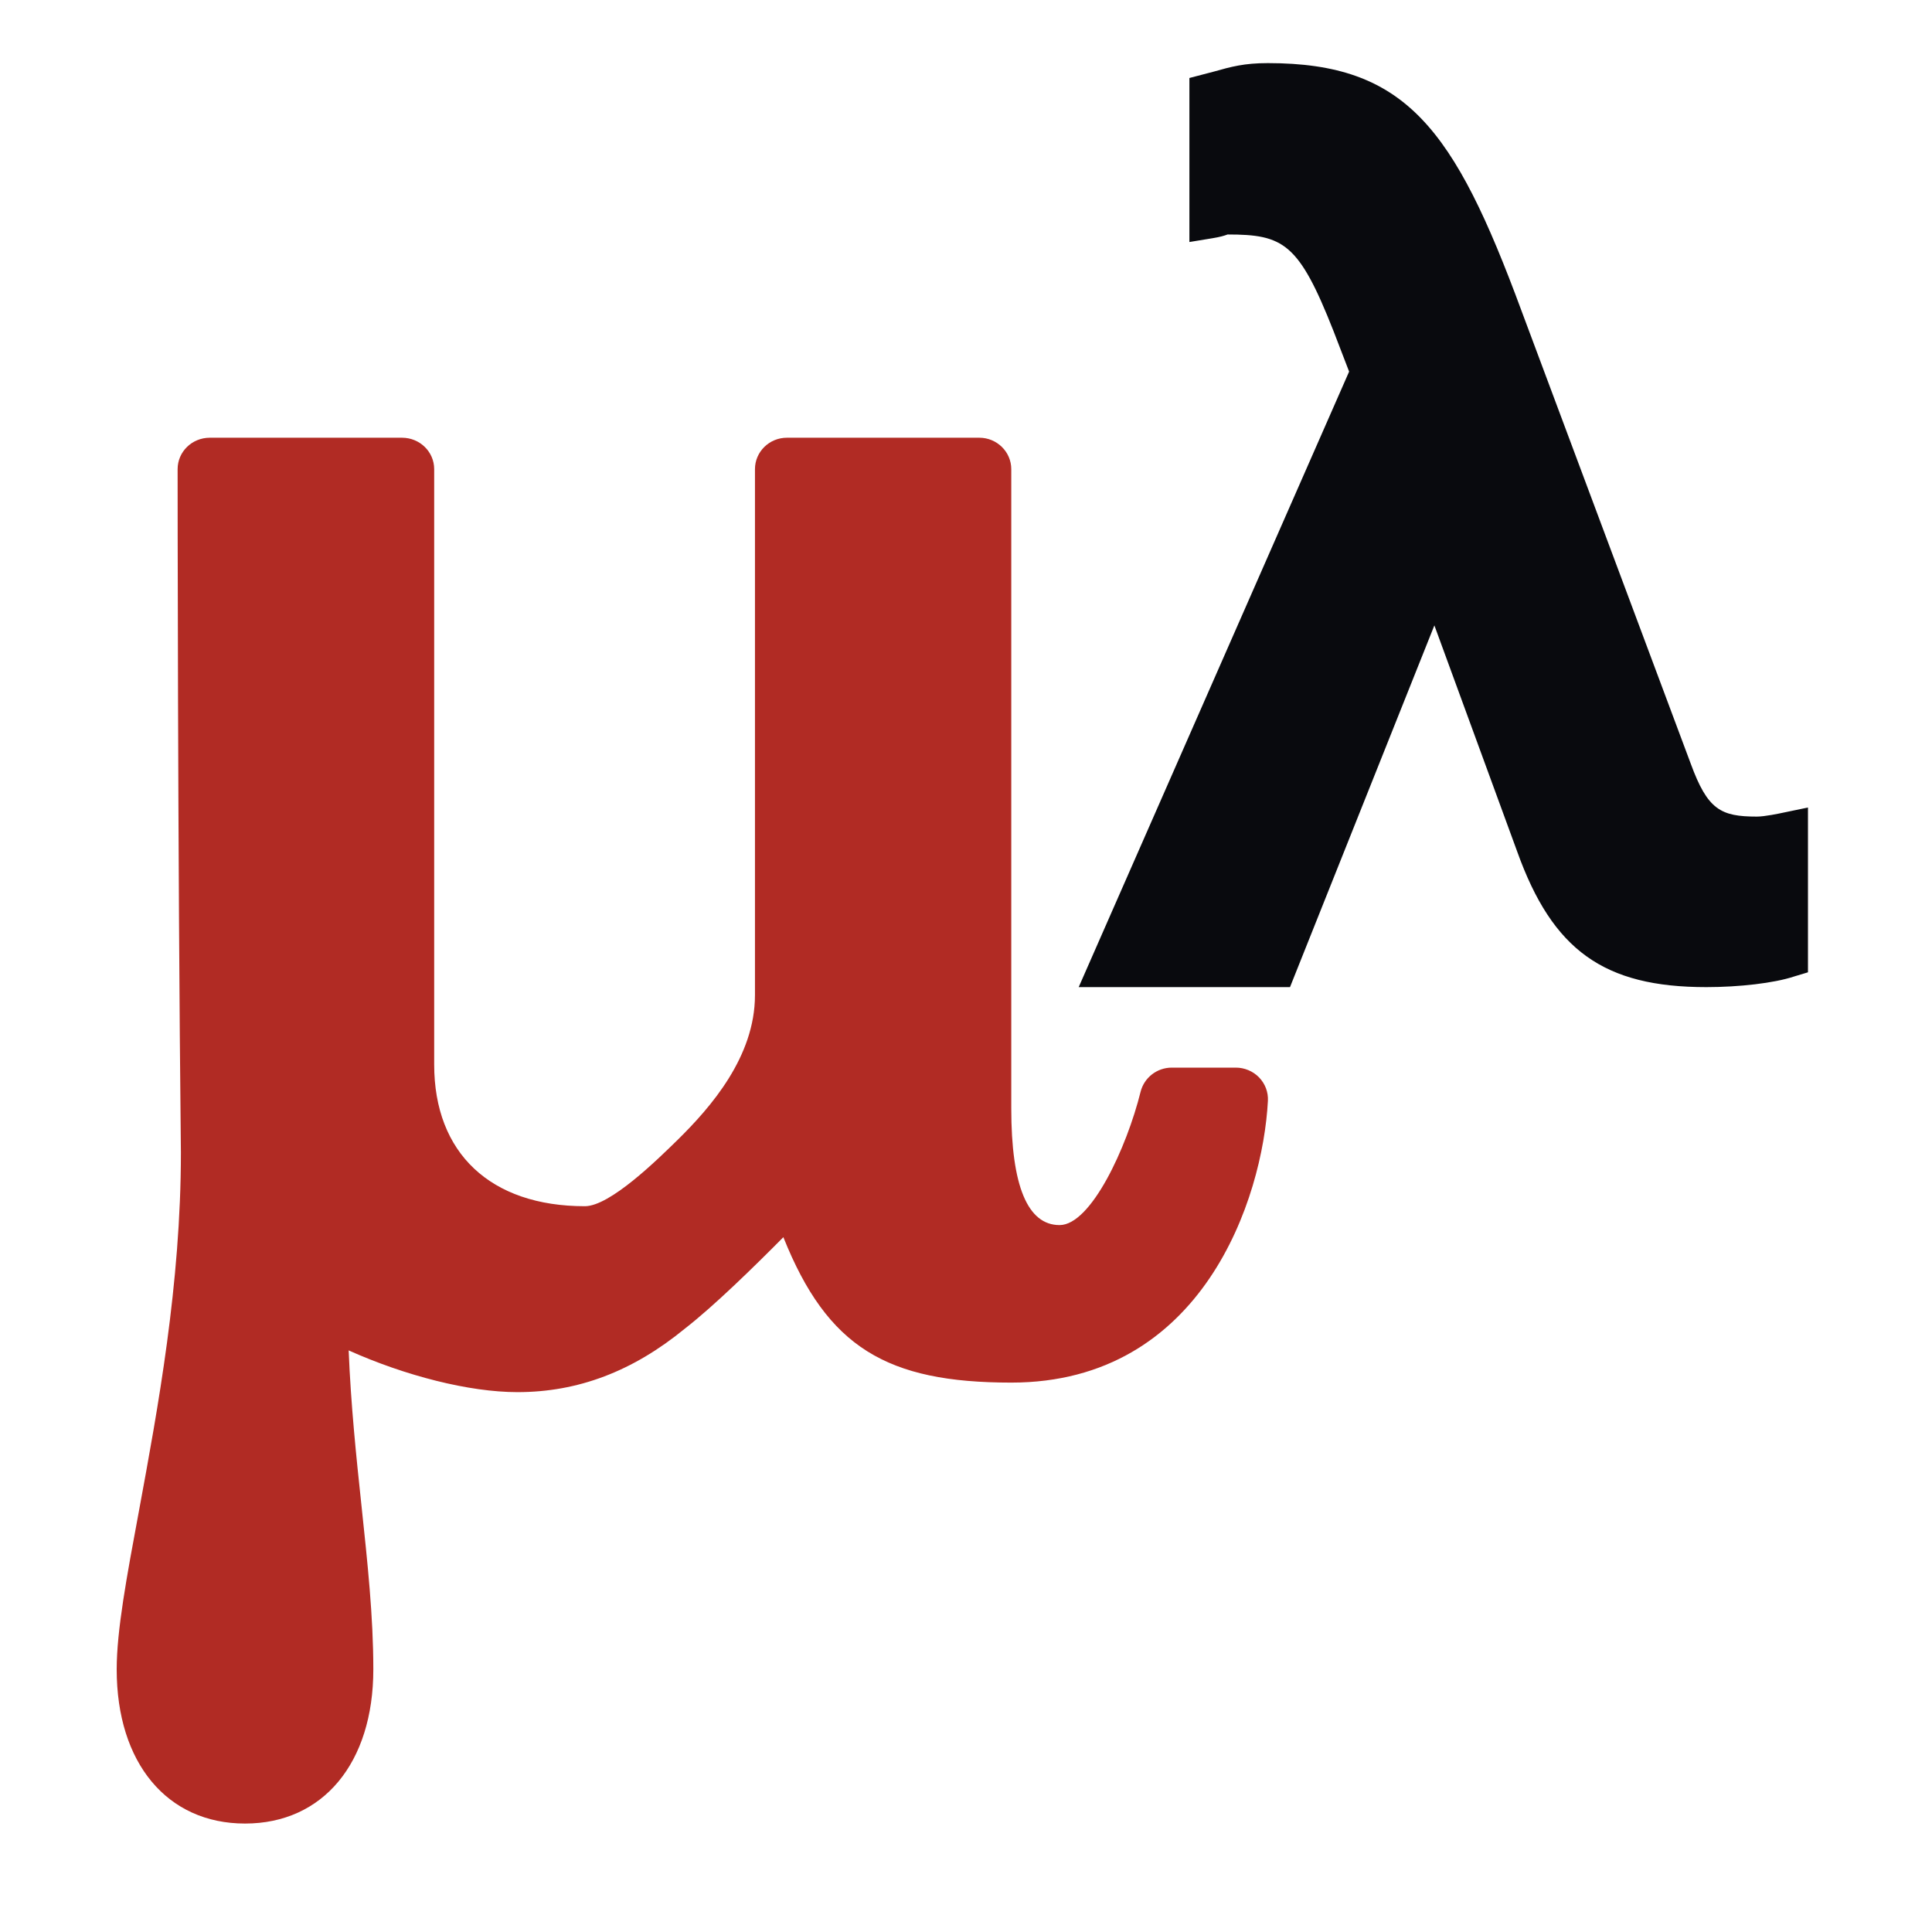
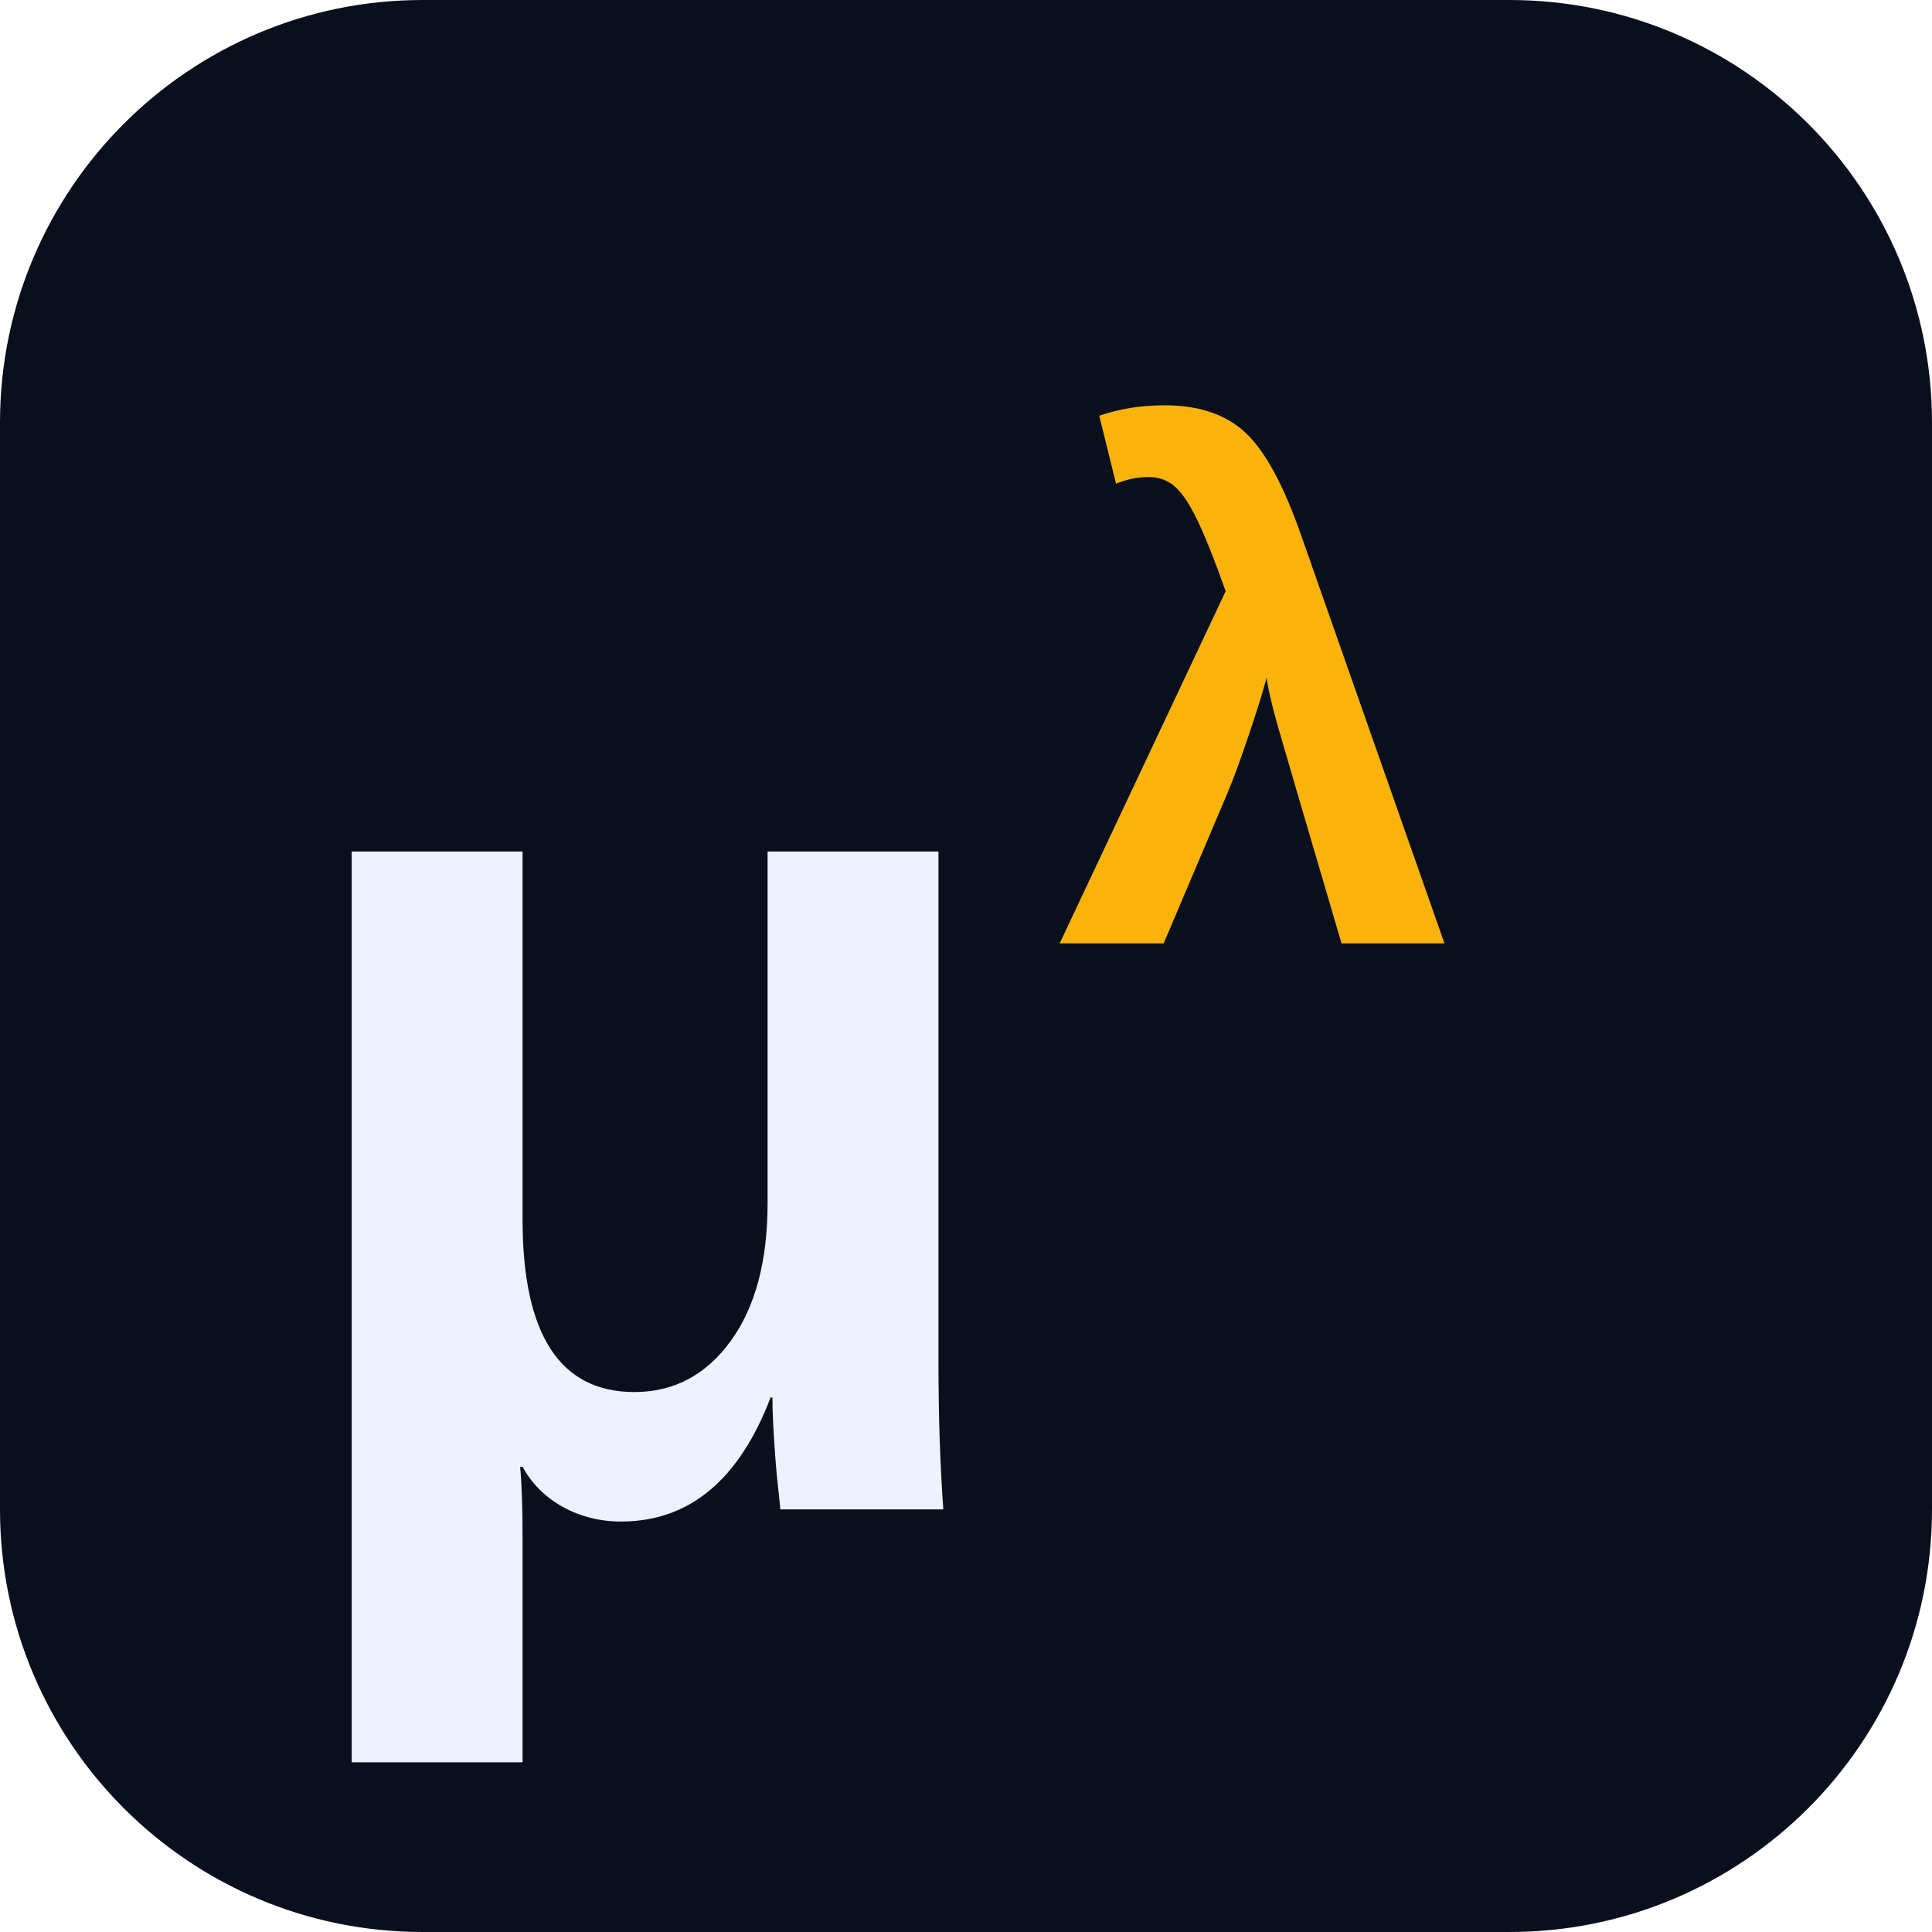
- <svg xmlns="http://www.w3.org/2000/svg" width="40" zoomAndPan="magnify" viewBox="0 0 30 30" height="40" preserveAspectRatio="xMidYMid meet" version="1.0">
-   <defs>
-     <clipPath id="369169cc30">
-       <path d="M 1.781 6.797 L 19.719 6.797 L 19.719 28.316 L 1.781 28.316 Z M 1.781 6.797 " clip-rule="nonzero" />
-     </clipPath>
-     <clipPath id="019a0d5508">
-       <path d="M 16.68 0.98 L 28.156 0.98 L 28.156 15.328 L 16.68 15.328 Z M 16.68 0.98 " clip-rule="nonzero" />
-     </clipPath>
-   </defs>
-   <g clip-path="url(#369169cc30)">
-     <path fill="#b12b24" d="M 3.805 28.316 C 2.594 28.316 1.812 27.375 1.812 25.922 C 1.812 25.32 1.965 24.496 2.16 23.449 C 2.449 21.883 2.809 19.938 2.809 17.898 C 2.758 13.164 2.758 7.344 2.758 7.285 C 2.758 7.016 2.98 6.797 3.258 6.797 L 6.242 6.797 C 6.52 6.797 6.742 7.016 6.742 7.285 L 6.742 16.531 C 6.742 17.906 7.617 18.73 9.082 18.73 C 9.473 18.73 10.207 18.008 10.523 17.699 C 11.035 17.195 11.723 16.41 11.723 15.453 L 11.723 7.285 C 11.723 7.016 11.945 6.797 12.219 6.797 L 15.207 6.797 C 15.48 6.797 15.703 7.016 15.703 7.285 L 15.703 17.215 C 15.703 18.414 15.957 19.023 16.453 19.023 C 16.941 19.023 17.496 17.82 17.711 16.953 C 17.766 16.734 17.965 16.578 18.195 16.578 L 19.191 16.578 C 19.324 16.578 19.457 16.633 19.551 16.73 C 19.645 16.828 19.695 16.957 19.688 17.094 C 19.609 18.605 18.68 21.469 15.703 21.469 C 13.77 21.469 12.848 20.922 12.164 19.211 C 11.715 19.664 11.09 20.277 10.637 20.629 C 9.828 21.293 8.977 21.617 8.035 21.617 C 7.285 21.617 6.293 21.363 5.414 20.969 C 5.449 21.824 5.531 22.609 5.613 23.379 C 5.707 24.266 5.797 25.098 5.797 25.922 C 5.797 27.375 5.016 28.316 3.805 28.316 Z M 3.805 28.316 " fill-opacity="1" fill-rule="nonzero" />
-   </g>
-   <g clip-path="url(#019a0d5508)">
-     <path fill="#090a0e" d="M 26.496 15.328 C 24.906 15.328 24.109 14.758 23.559 13.223 L 22.273 9.711 L 20.031 15.328 L 16.75 15.328 L 20.949 5.77 L 20.707 5.141 C 20.168 3.773 19.93 3.641 19.062 3.641 C 19.012 3.66 18.945 3.68 18.828 3.699 L 18.469 3.758 L 18.469 1.211 L 18.844 1.113 C 19.121 1.035 19.32 0.98 19.688 0.98 C 21.828 0.98 22.578 1.988 23.625 4.824 L 26.254 11.859 C 26.516 12.574 26.719 12.68 27.281 12.68 C 27.402 12.68 27.625 12.633 27.699 12.617 L 28.074 12.539 L 28.074 15.098 L 27.855 15.164 C 27.547 15.266 27.004 15.328 26.496 15.328 Z M 26.496 15.328 " fill-opacity="1" fill-rule="nonzero" />
-   </g>
+ <svg xmlns="http://www.w3.org/2000/svg" viewBox="0 0 512 512" width="32" height="32">
+   <rect width="512" height="512" rx="112" fill="#0a0f1e" />
+   <text x="70" y="400" font-family="Segoe UI, Arial, Helvetica, sans-serif" font-weight="700" font-size="330" fill="#eef2ff">μ</text>
+   <text x="280" y="250" font-family="Segoe UI, Arial, Helvetica, sans-serif" font-weight="700" font-size="190" fill="#f9b30a">λ</text>
</svg>
